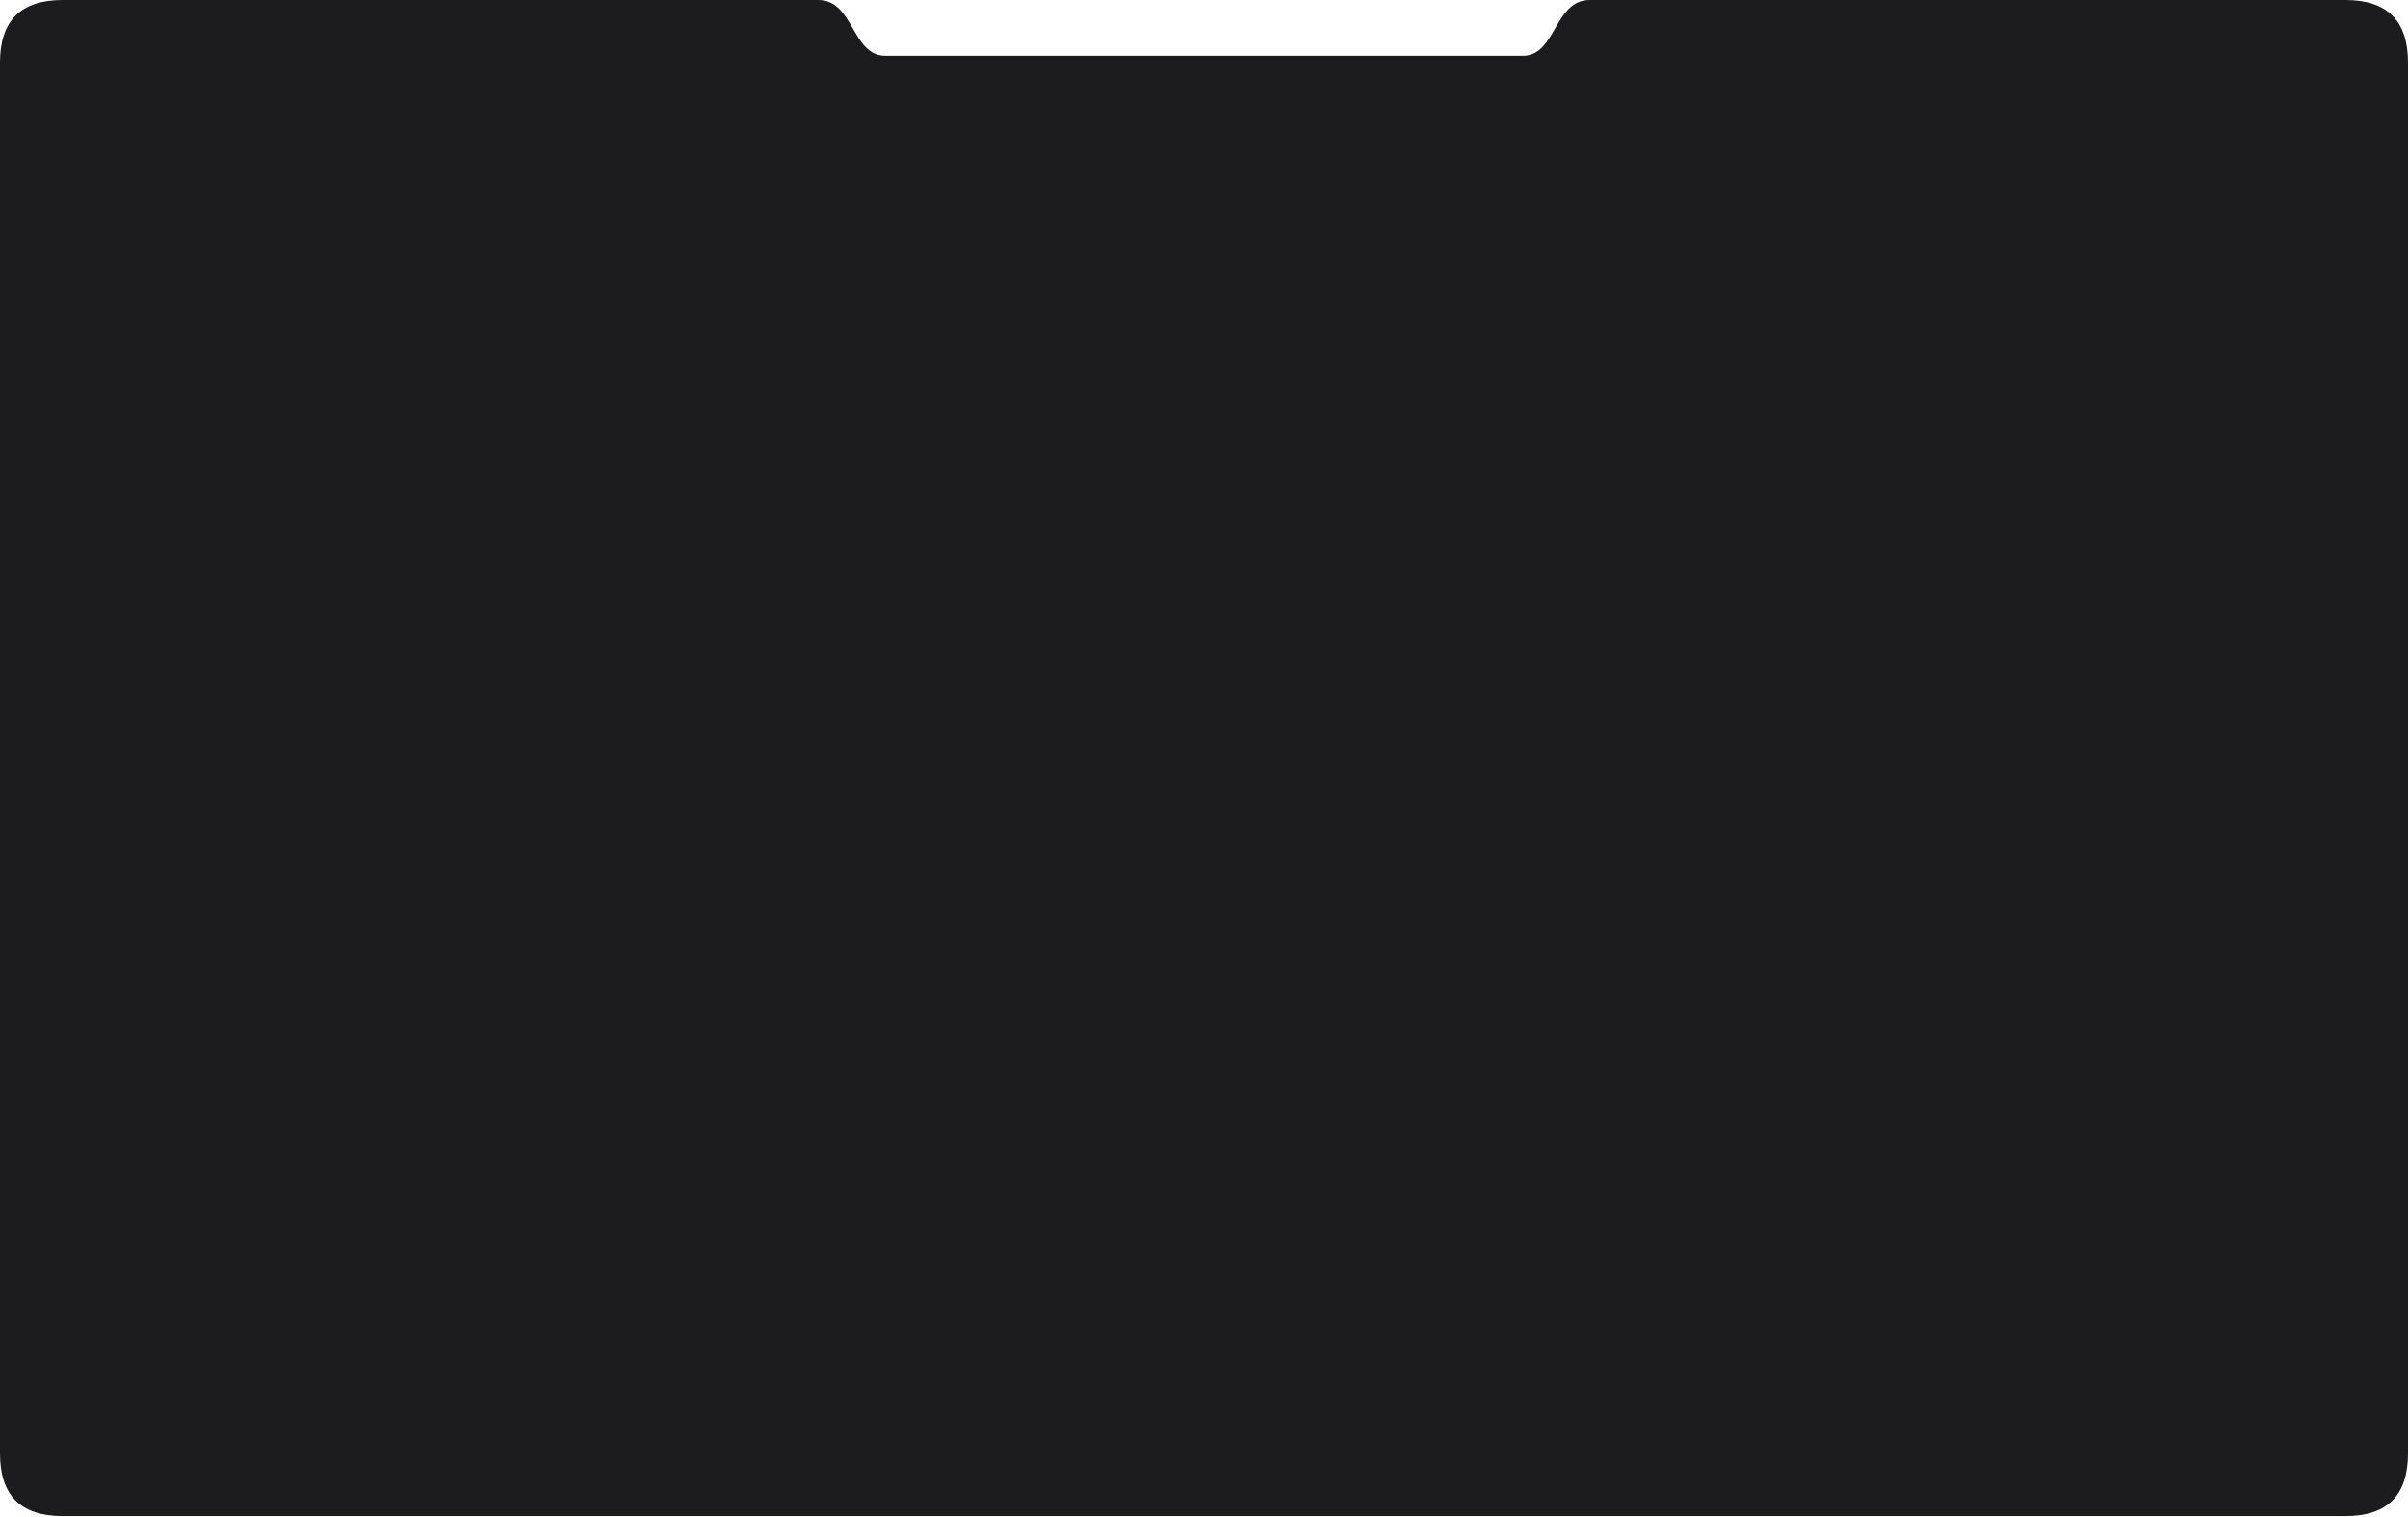
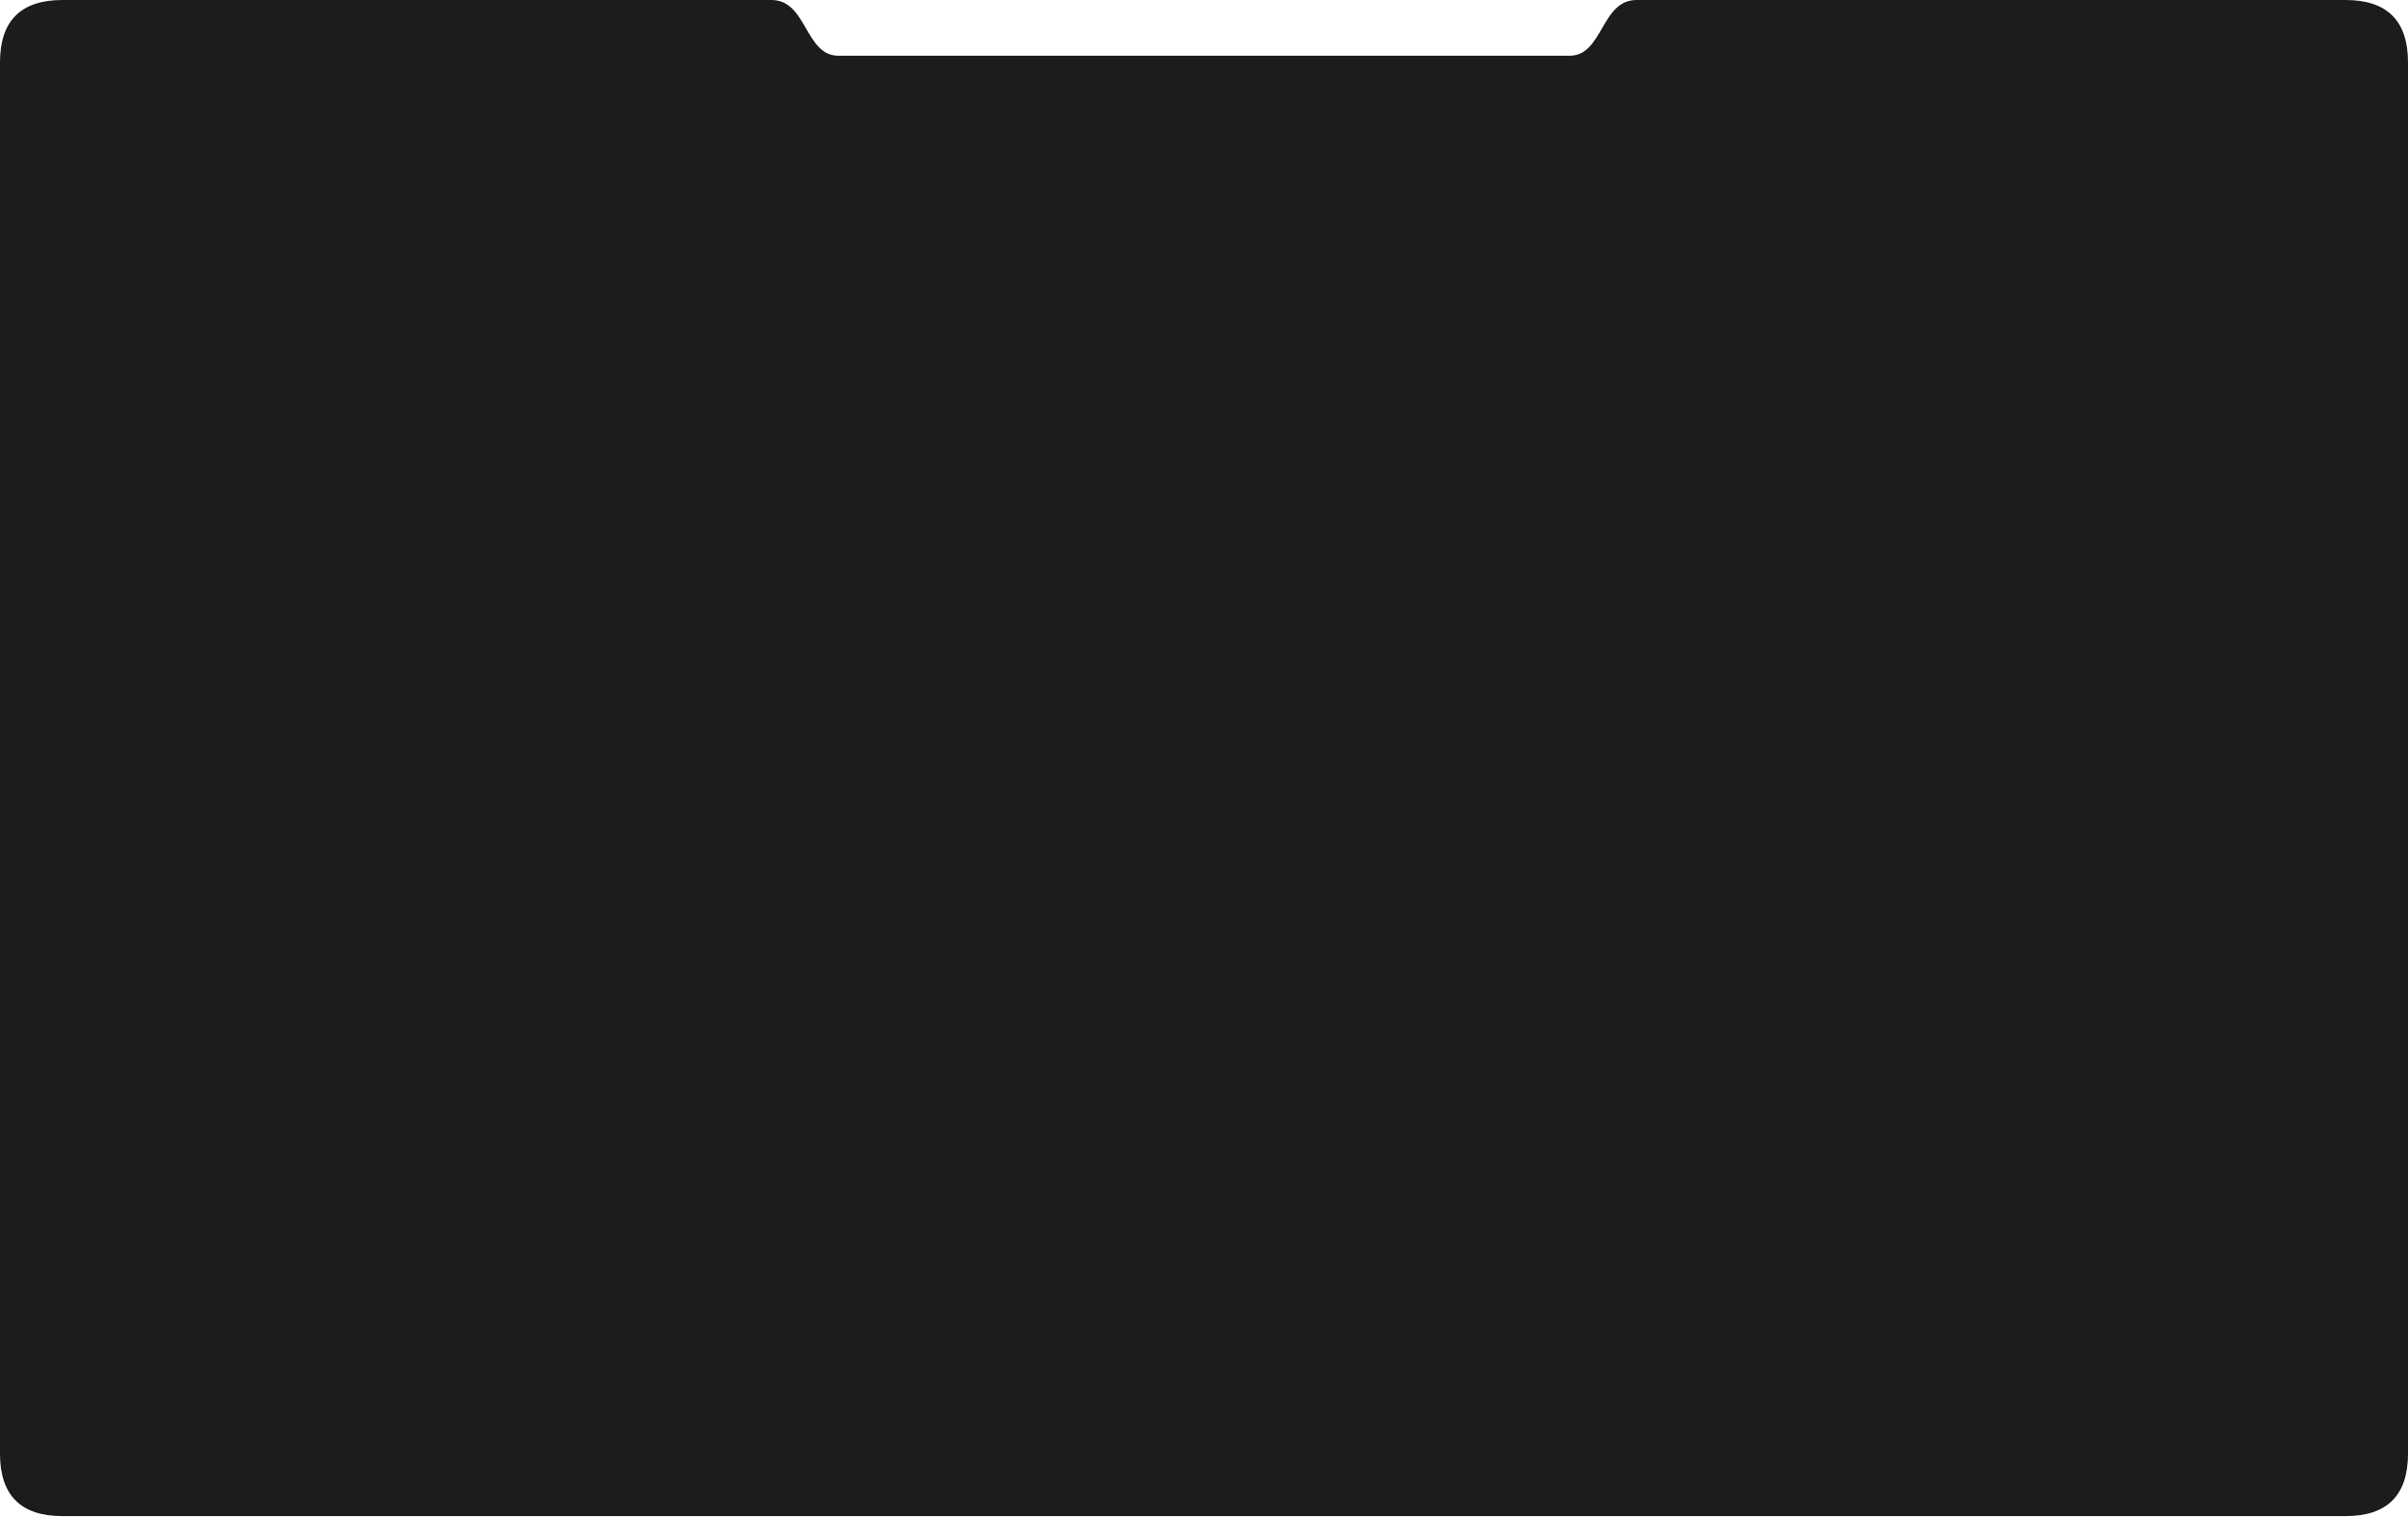
<svg xmlns="http://www.w3.org/2000/svg" width="1080" height="680" viewBox="0 0 1080 680">
-   <path d="M 28,0 L 367,0 C 383,0 382,25 397,25 L 683,25 C 698,25 697,0 713,0 L 1052,0 Q 1080,0 1080,28 L 1080,652 Q 1080,680 1052,680 L 28,680 Q 0,680 0,652 L 0,28 Q 0,0 28,0 Z" fill="#1c1c1e" />
+   <path d="M 28,0 L 346,0 C 362,0 361,25 376,25 L 704,25 C 719,25 718,0 734,0 L 1052,0 Q 1080,0 1080,28 L 1080,652 Q 1080,680 1052,680 L 28,680 Q 0,680 0,652 L 0,28 Q 0,0 28,0 Z" fill="#1c1c1e" />
</svg>
